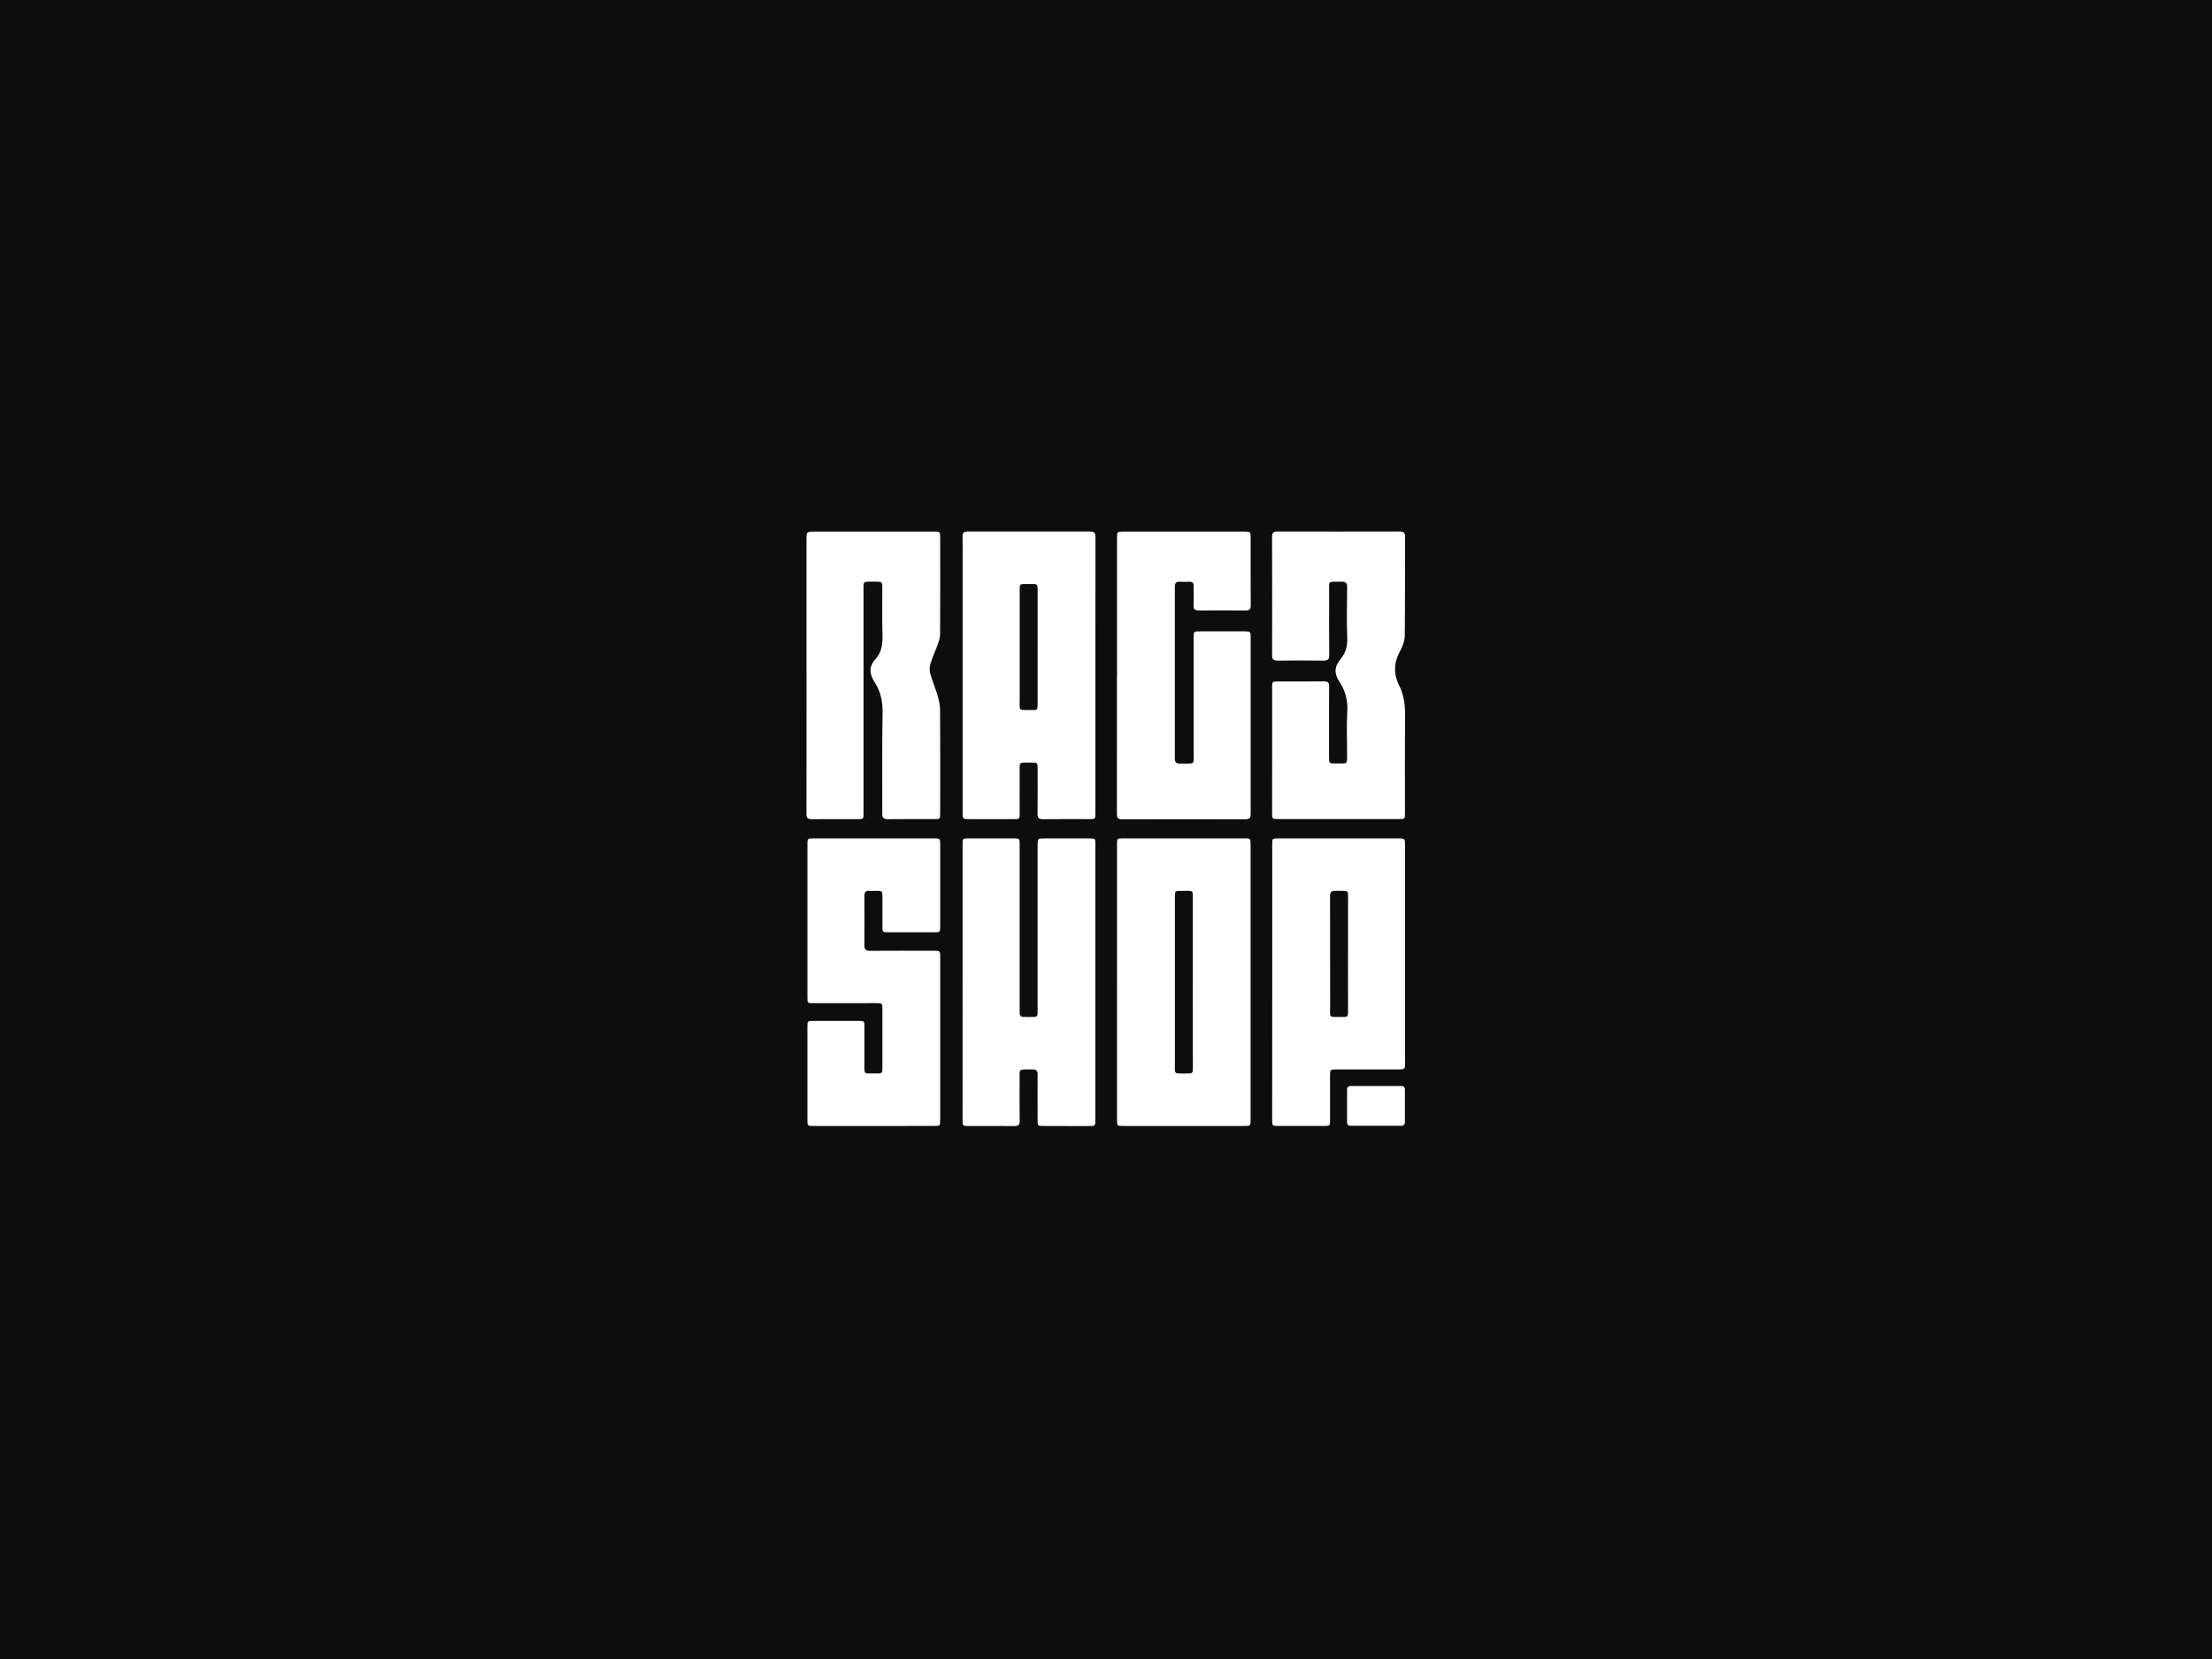
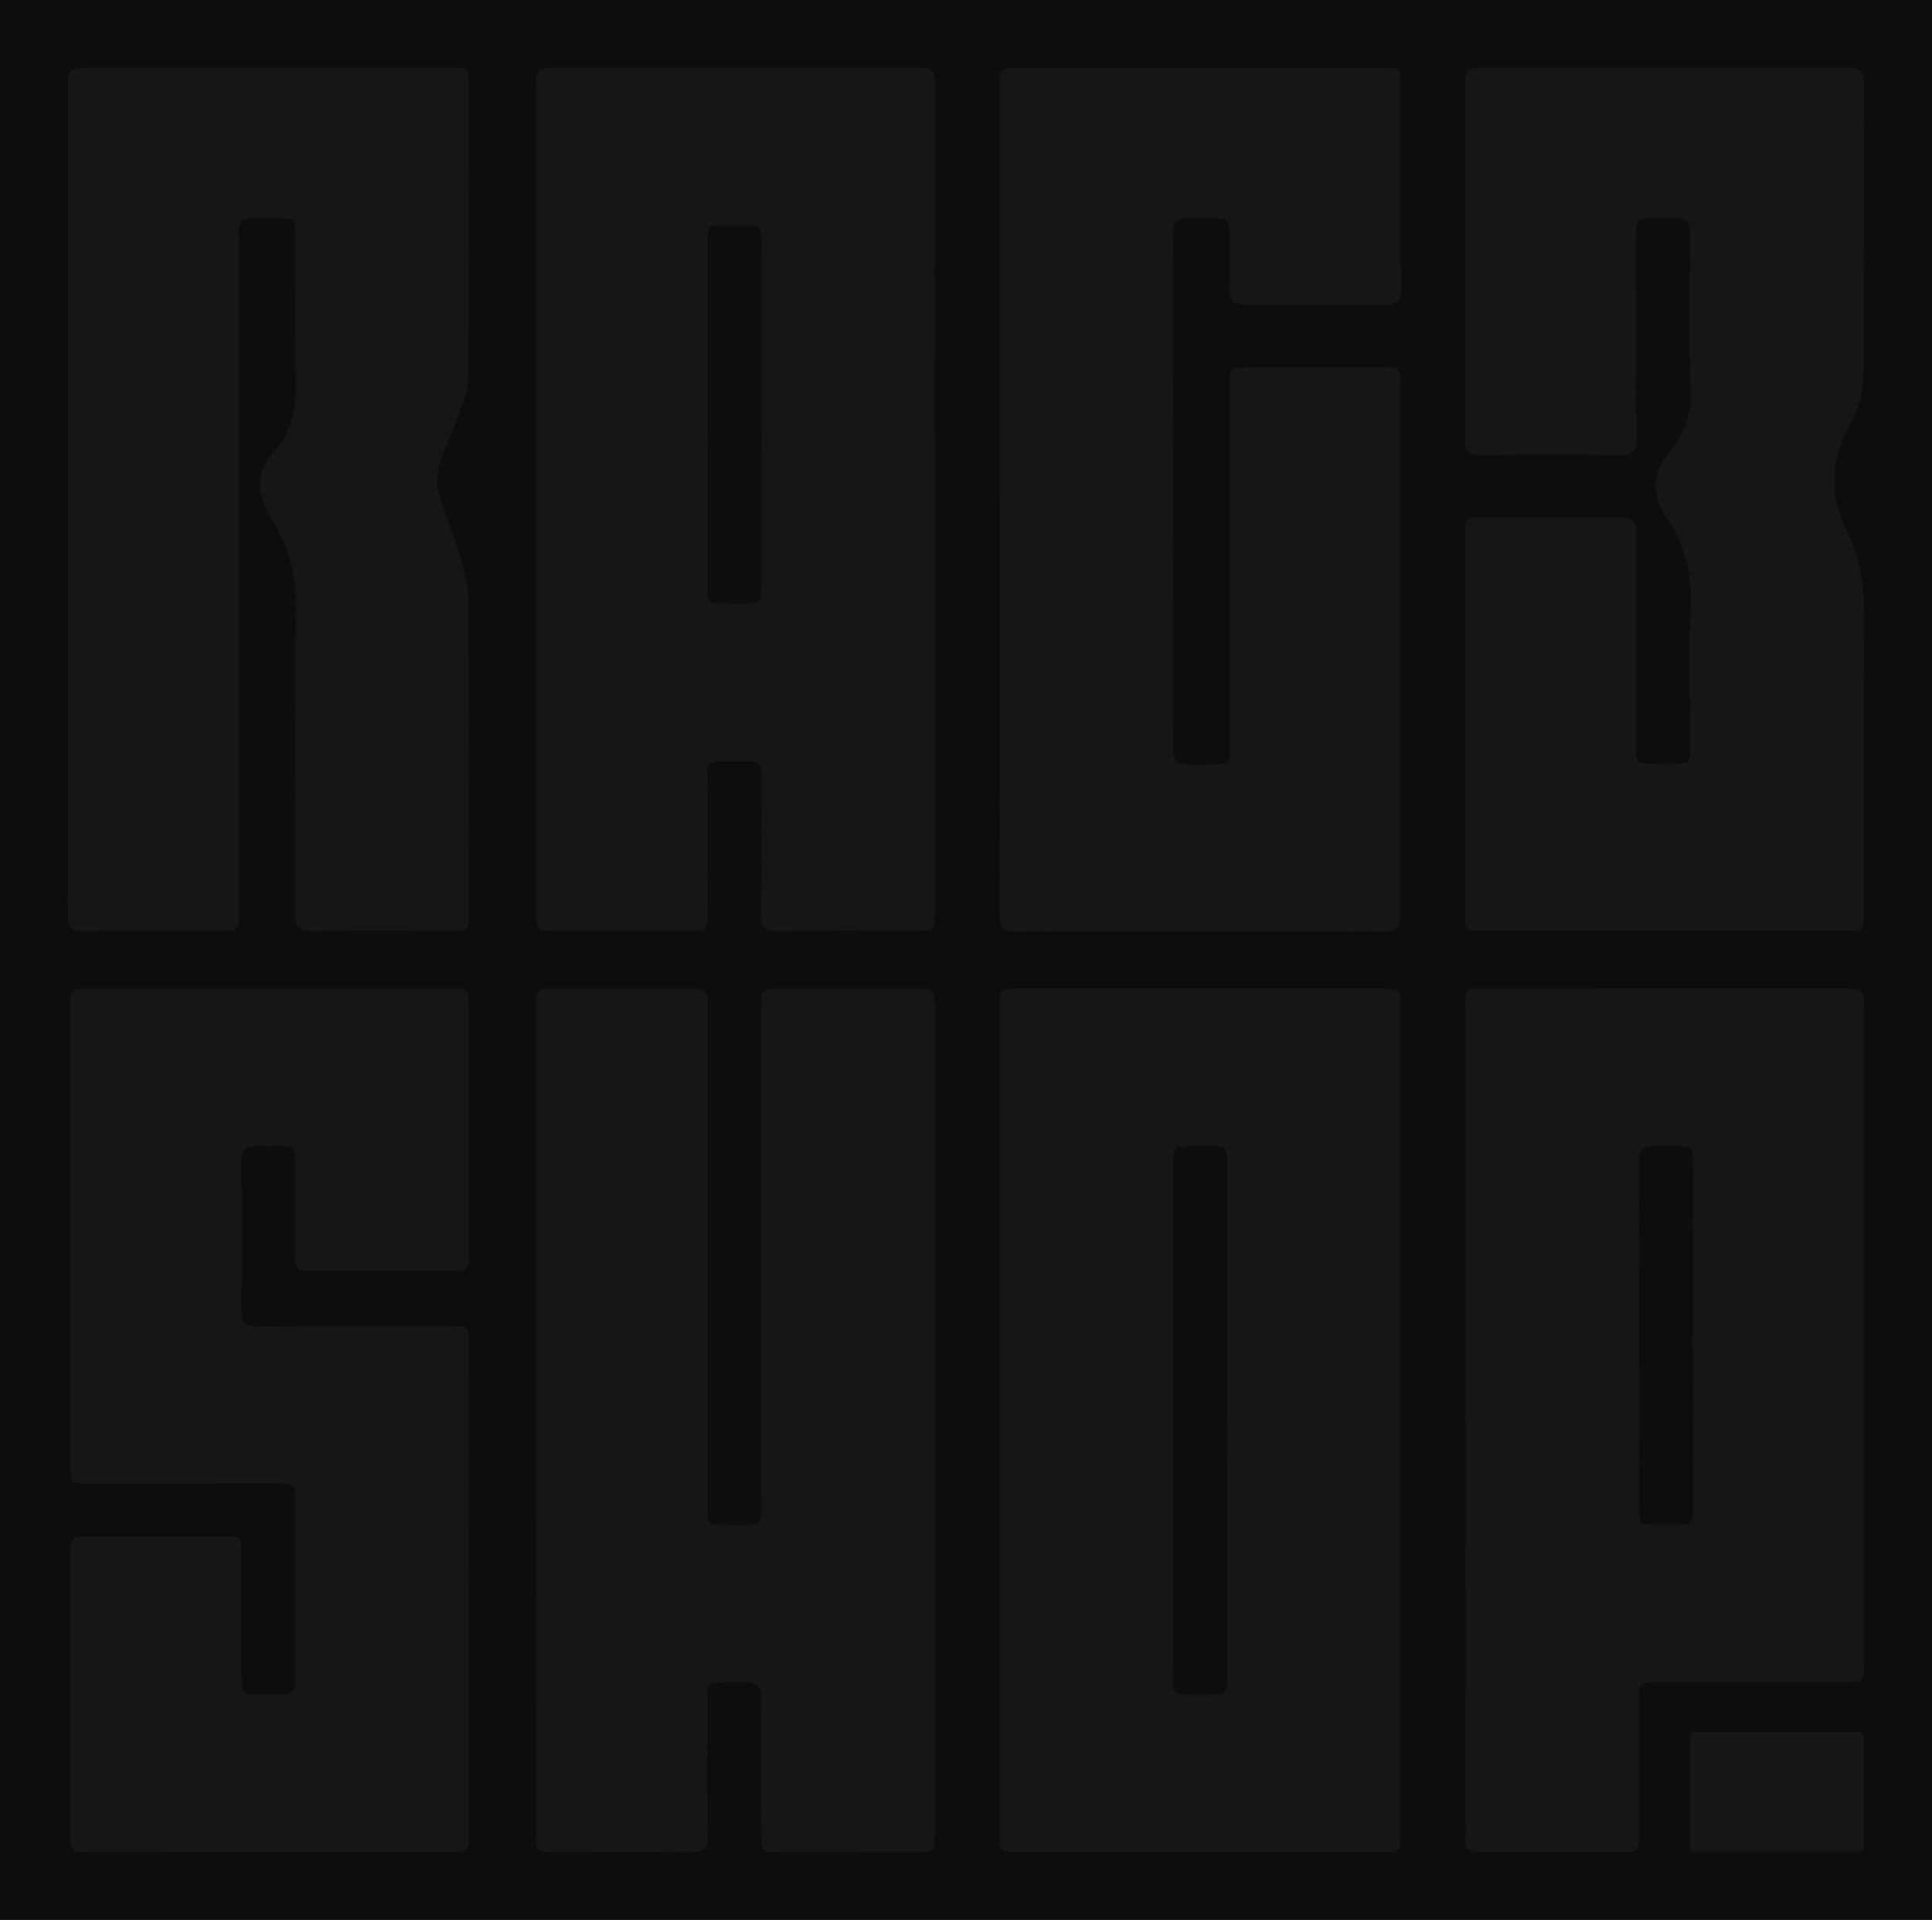
- <svg xmlns="http://www.w3.org/2000/svg" width="1440" height="1080" viewBox="0 0 1440 1080" fill="none">
-   <rect width="1440" height="1080" fill="#0D0D0D" />
-   <path d="M727.172 639.314C727.172 609.407 727.172 579.494 727.172 549.573C727.172 545.817 727.23 545.766 731.341 545.766H809.414C814.123 545.766 814.135 545.766 814.135 549.874V728.817C814.135 733.034 814.135 733.018 809.542 733.018H731.474C727.253 733.018 727.183 732.982 727.183 729.055C727.183 699.148 727.183 669.235 727.183 639.314H727.172ZM776.527 639.397C776.527 621.854 776.527 604.312 776.527 586.772C776.527 578.804 777.409 580.028 768.74 579.955C765.047 579.924 764.856 580.127 764.856 583.509C764.856 619.716 764.856 655.924 764.856 692.132C764.856 699.788 763.822 698.751 772.474 698.829C776.341 698.86 776.538 698.683 776.538 695.13C776.527 676.556 776.517 657.978 776.509 639.397H776.527Z" fill="white" />
-   <path d="M713.102 439.943C713.102 469.77 713.102 499.596 713.102 529.419C713.102 533.196 713.102 533.237 708.968 533.248C699.004 533.248 689.034 533.18 679.07 533.294C676.243 533.325 675.412 532.397 675.436 529.959C675.546 519.932 675.488 509.904 675.476 499.872C675.476 496.687 675.227 496.423 671.702 496.449C662.609 496.521 663.852 495.51 663.799 503.451C663.741 512.27 663.799 521.088 663.799 529.907C663.799 533.071 663.567 533.258 659.985 533.258H631.533C626.673 533.258 626.661 533.258 626.661 529.025C626.661 474.302 626.661 419.579 626.661 364.856C626.661 359.58 626.737 354.305 626.627 349.035C626.58 346.752 627.585 346 630.064 346C656.576 346.052 683.092 346.052 709.612 346C712.864 346 713.148 347.385 713.148 349.688C713.087 379.775 713.071 409.86 713.102 439.943ZM675.482 421.165C675.482 409.752 675.482 398.34 675.482 386.928C675.482 379.002 676.266 380.335 667.876 380.185C663.985 380.128 663.811 380.335 663.811 383.816C663.811 407.678 663.77 431.539 663.811 455.36C663.811 463.192 662.65 462.103 671.568 462.238C675.261 462.295 675.47 462.062 675.476 458.695C675.488 446.2 675.49 433.69 675.482 421.165Z" fill="white" />
-   <path d="M626.646 639.421C626.646 609.51 626.646 579.597 626.646 549.68C626.646 545.815 626.692 545.789 631.035 545.789C640.515 545.789 649.999 545.789 659.487 545.789C663.668 545.789 663.795 545.908 663.795 549.514C663.795 585.479 663.795 621.445 663.795 657.41C663.795 662.022 663.795 662.032 668.818 662.037C676.128 662.037 675.472 662.675 675.472 656.015C675.472 620.658 675.472 585.303 675.472 549.949C675.472 545.799 675.472 545.799 680.152 545.799C689.733 545.799 699.312 545.799 708.888 545.799C713.011 545.799 713.092 545.882 713.092 549.591C713.092 585.903 713.092 622.214 713.092 658.526C713.092 682.124 713.092 705.723 713.092 729.322C713.092 732.954 712.901 733.062 708.813 733.052C699.041 733.026 689.268 733.052 679.496 733.021C675.582 733.021 675.484 732.928 675.478 729.343C675.478 719.399 675.397 709.46 675.478 699.521C675.507 697.078 674.642 696.108 671.826 696.175C662.588 696.409 663.824 695.138 663.772 703.329C663.714 712.147 663.691 720.966 663.819 729.784C663.853 732.284 662.843 733.088 660.097 733.062C650.226 732.959 640.355 733.031 630.484 733.031C626.797 733.031 626.634 732.886 626.628 729.447C626.621 699.429 626.626 669.421 626.646 639.421Z" fill="white" />
-   <path d="M525.012 439.663C525.012 410.188 525.012 380.712 525.012 351.234C525.012 346.047 525.012 346.047 530.899 346.047C556.448 346.047 581.996 346.047 607.544 346.047C612.05 346.047 612.056 346.047 612.056 350.072C612.056 371.076 612.114 392.09 611.998 413.083C611.998 415.262 611.174 417.487 610.419 419.603C608.932 423.805 607.016 427.903 605.71 432.131C605.087 434.163 605.036 436.301 605.559 438.356C606.912 443.211 608.938 447.916 610.349 452.761C611.328 455.813 611.878 458.961 611.986 462.134C612.126 484.606 612.062 507.083 612.056 529.57C612.056 533.201 612.004 533.237 608.032 533.242C598.068 533.242 588.099 533.165 578.135 533.289C575.174 533.325 574.337 532.371 574.349 529.808C574.436 507.856 574.134 485.898 574.552 463.929C574.686 456.848 573.339 450.349 569.518 444.342C566.162 439.066 565.256 434.268 569.872 429.184C574.262 424.345 574.674 418.571 574.483 412.533C574.157 402.428 574.401 392.302 574.384 382.197C574.384 378.883 574.146 378.706 570.412 378.66C569.059 378.66 567.706 378.66 566.348 378.66C562.283 378.66 562.167 378.779 562.167 382.504C562.167 419.161 562.167 455.818 562.167 492.475C562.167 504.925 562.167 517.374 562.167 529.824C562.167 533.076 561.952 533.268 558.457 533.268C548.493 533.268 538.523 533.201 528.559 533.294C525.929 533.294 524.994 532.553 525 530.182C525.066 500.019 525.079 469.853 525.041 439.684L525.012 439.663Z" fill="white" />
-   <path d="M727.183 439.616C727.183 409.703 727.183 379.789 727.183 349.875C727.183 346.13 727.258 346.078 731.369 346.078C757.591 346.078 783.815 346.078 810.041 346.078C814.018 346.078 814.158 346.192 814.158 349.709C814.158 364.581 814.117 379.453 814.216 394.32C814.216 396.743 813.234 397.464 810.639 397.433C800.675 397.345 790.705 397.329 780.742 397.433C777.983 397.464 776.927 396.65 777.02 394.154C777.176 389.922 777.02 385.678 777.089 381.445C777.13 379.422 776.166 378.624 773.954 378.717C772.02 378.816 770.081 378.816 768.147 378.717C765.563 378.561 764.814 379.645 764.814 381.829C764.857 419.178 764.857 456.527 764.814 493.876C764.814 496.397 765.871 497.175 768.583 497.134C778.454 496.973 777.043 498.207 777.06 489.602C777.107 464.702 777.107 439.803 777.06 414.904C777.06 410.998 777.06 411.008 781.421 411.008C791.002 411.008 800.582 410.977 810.163 411.008C813.978 411.008 814.175 411.2 814.175 414.478C814.175 452.948 814.175 491.421 814.175 529.897C814.175 532.428 813.42 533.393 810.418 533.383C783.809 533.3 757.198 533.3 730.585 533.383C727.282 533.383 727.102 531.946 727.102 529.684C727.148 499.687 727.158 469.687 727.131 439.684L727.183 439.616Z" fill="white" />
-   <path d="M612.064 675.984C612.064 693.71 612.064 711.434 612.064 729.154C612.064 733.003 612.064 732.992 607.645 732.992L529.554 733.024C525.867 733.024 525.617 732.826 525.617 729.496C525.617 709.093 525.617 688.689 525.617 668.286C525.617 664.722 525.751 664.597 529.682 664.592C539.456 664.592 549.228 664.592 558.998 664.592C562.552 664.592 562.744 664.784 562.749 668.016C562.749 677.094 562.749 686.171 562.749 695.255C562.749 698.621 562.982 698.855 566.657 698.813C575.407 698.709 574.403 699.85 574.432 691.95C574.467 680.196 574.432 668.436 574.432 656.676C574.432 653.206 574.24 653.045 570.292 653.045L529.368 653.087C525.838 653.087 525.635 652.921 525.629 649.673C525.629 616.215 525.629 582.757 525.629 549.298C525.629 545.937 525.82 545.781 529.56 545.781H607.651C612.052 545.781 612.064 545.781 612.064 549.646C612.064 567.456 612.064 585.266 612.064 603.075C612.064 606.857 611.994 606.914 607.924 606.914H578.601C574.537 606.914 574.449 606.841 574.444 603.086C574.444 596.519 574.444 589.946 574.444 583.374C574.444 580.08 574.211 579.914 570.431 579.924C569.077 579.987 567.721 579.987 566.367 579.924C563.498 579.655 562.697 580.848 562.715 583.249C562.807 594.056 562.807 604.863 562.715 615.67C562.715 618.15 563.661 618.985 566.431 618.969C580.175 618.876 593.913 618.923 607.657 618.928C612.04 618.928 612.069 618.964 612.069 622.803C612.089 640.53 612.087 658.257 612.064 675.984Z" fill="white" />
-   <path d="M828.15 488.325C828.15 474.575 828.15 460.827 828.15 447.081C828.15 443.823 828.33 443.647 831.86 443.641C841.824 443.641 851.794 443.683 861.758 443.569C864.446 443.538 865.282 444.404 865.242 446.743C865.16 462.217 865.195 477.696 865.207 493.175C865.207 496.905 865.311 497.035 869.382 497.024C878.01 496.998 876.884 497.859 876.93 490.239C876.976 481.421 876.529 472.602 877.069 463.784C877.505 456.61 876.105 449.949 872.047 443.942C868.395 438.537 868.563 433.905 872.802 428.899C876.129 424.972 877.238 420.397 877.052 415.282C876.64 404.228 876.86 393.148 876.988 382.083C876.988 379.448 875.966 378.613 873.098 378.665C863.987 378.8 865.271 377.798 865.271 385.694C865.213 399.357 865.195 413.02 865.311 426.674C865.311 429.304 864.342 430.113 861.444 430.082C851.573 429.957 841.702 429.978 831.831 430.082C829.073 430.082 828.121 429.262 828.127 426.777C828.185 400.937 828.179 375.089 828.109 349.232C828.109 346.923 828.916 346 831.593 346C858.113 346.062 884.629 346.062 911.142 346C913.824 346 914.66 346.877 914.655 349.206C914.591 370.733 914.747 392.261 914.486 413.793C914.445 417.124 913.185 420.687 911.513 423.712C907.275 431.353 907.065 438.802 910.973 446.536C914.347 453.217 914.788 460.319 914.713 467.581C914.498 488.247 914.625 508.909 914.614 529.575C914.614 533.149 914.544 533.206 910.549 533.206C884.324 533.206 858.098 533.206 831.872 533.206C828.313 533.206 828.133 533.04 828.127 529.788C828.135 515.982 828.142 502.162 828.15 488.325Z" fill="white" />
-   <path d="M828.211 639.428C828.211 609.435 828.211 579.444 828.211 549.454C828.211 545.864 828.321 545.797 832.24 545.792L909.466 545.766C914.692 545.766 914.692 545.766 914.692 550.517V691.795C914.692 696.178 914.692 696.188 909.681 696.188C896.427 696.188 883.173 696.188 869.918 696.188C866.034 696.188 865.854 696.349 865.854 699.902C865.854 709.758 865.889 719.614 865.854 729.47C865.854 732.837 865.68 732.972 861.911 732.982C852.044 732.982 842.173 732.982 832.298 732.982C828.304 732.982 828.193 732.915 828.188 729.392C828.199 699.41 828.207 669.422 828.211 639.428ZM877.566 621.034C877.566 609.71 877.612 598.386 877.566 587.067C877.525 578.923 878.785 580.07 869.541 579.904C866.748 579.852 865.848 580.749 865.86 583.213C865.929 607.153 865.86 631.097 865.929 655.037C865.929 662.953 864.501 661.962 873.786 662.03C877.322 662.03 877.571 661.817 877.571 658.627C877.56 646.094 877.548 633.563 877.537 621.034H877.566Z" fill="white" />
-   <rect x="876.922" y="707" width="37.659" height="25.862" rx="2" fill="white" />
+ <svg xmlns="http://www.w3.org/2000/svg" width="1087" height="1080" viewBox="0 0 1087 1080" fill="none">
+   <rect width="1087" height="1080" fill="#0D0D0D" />
+   <path d="M562.406 798.818C562.406 721.243 562.406 643.651 562.406 566.04C562.406 556.299 562.557 556.164 573.22 556.164H775.734C787.948 556.164 787.978 556.164 787.978 566.821V1030.98C787.978 1041.92 787.978 1041.88 776.065 1041.88H573.567C562.617 1041.88 562.436 1041.78 562.436 1031.6C562.436 954.021 562.436 876.428 562.436 798.818H562.406ZM690.427 799.033C690.427 753.527 690.427 708.026 690.427 662.529C690.427 641.861 692.716 645.037 670.23 644.848C660.651 644.768 660.154 645.292 660.154 654.065C660.154 747.983 660.154 841.902 660.154 935.82C660.154 955.68 657.473 952.989 679.914 953.191C689.945 953.272 690.457 952.814 690.457 943.597C690.427 895.418 690.402 847.23 690.382 799.033H690.427Z" fill="#161616" />
+   <path d="M525.912 281.676C525.912 359.045 525.912 436.408 525.912 513.768C525.912 523.563 525.912 523.671 515.189 523.698C489.344 523.698 463.484 523.523 437.639 523.819C430.304 523.899 428.15 521.491 428.21 515.167C428.496 489.158 428.346 463.149 428.316 437.126C428.316 428.864 427.668 428.178 418.526 428.245C394.94 428.434 398.163 425.81 398.028 446.41C397.877 469.284 398.028 492.158 398.028 515.032C398.028 523.24 397.425 523.724 388.132 523.724H314.332C301.726 523.724 301.696 523.724 301.696 512.745C301.696 370.8 301.696 228.855 301.696 86.91C301.696 73.226 301.892 59.542 301.606 45.871C301.485 39.951 304.091 38 310.522 38C379.291 38.135 448.071 38.135 516.861 38C525.295 38 526.033 41.593 526.033 47.567C525.872 125.608 525.832 203.644 525.912 281.676ZM428.331 232.968C428.331 203.366 428.331 173.764 428.331 144.163C428.331 123.603 430.364 127.061 408.601 126.671C398.51 126.523 398.058 127.061 398.058 136.089C398.058 197.984 397.952 259.879 398.058 321.666C398.058 341.983 395.045 339.158 418.179 339.507C427.758 339.655 428.301 339.05 428.316 330.317C428.346 297.908 428.351 265.458 428.331 232.968Z" fill="#161616" />
+   <path d="M301.655 799.103C301.655 721.52 301.655 643.927 301.655 566.326C301.655 556.302 301.776 556.234 313.042 556.234C337.632 556.234 362.232 556.234 386.842 556.234C397.686 556.234 398.017 556.544 398.017 565.895C398.017 659.186 398.017 752.476 398.017 845.766C398.017 857.728 398.017 857.755 411.045 857.769C430.007 857.769 428.305 859.424 428.305 842.147C428.305 750.435 428.305 658.728 428.305 567.026C428.305 556.261 428.305 556.261 440.445 556.261C465.296 556.261 490.142 556.261 514.983 556.261C525.676 556.261 525.887 556.477 525.887 566.097C525.887 660.285 525.887 754.472 525.887 848.659C525.887 909.872 525.887 971.085 525.887 1032.3C525.887 1041.72 525.39 1042 514.787 1041.97C489.439 1041.9 464.091 1041.97 438.743 1041.89C428.591 1041.89 428.335 1041.65 428.32 1032.35C428.32 1006.56 428.109 980.777 428.32 954.997C428.396 948.659 426.151 946.143 418.847 946.318C394.884 946.924 398.092 943.627 397.957 964.873C397.806 987.747 397.746 1010.62 398.077 1033.5C398.168 1039.98 395.547 1042.07 388.423 1042C362.819 1041.73 337.215 1041.92 311.611 1041.92C302.047 1041.92 301.625 1041.54 301.61 1032.62C301.59 954.759 301.605 876.92 301.655 799.103Z" fill="#161616" />
+   <path d="M38.03 280.953C38.03 204.5 38.03 128.043 38.03 51.58C38.03 38.125 38.03 38.125 53.302 38.125C119.572 38.125 185.841 38.125 252.11 38.125C263.798 38.125 263.813 38.125 263.813 48.566C263.813 103.047 263.964 157.555 263.662 212.008C263.662 217.66 261.524 223.432 259.566 228.922C255.71 239.821 250.74 250.45 247.351 261.416C245.737 266.688 245.603 272.234 246.96 277.563C250.469 290.157 255.725 302.361 259.385 314.928C261.924 322.844 263.35 331.011 263.632 339.242C263.994 397.531 263.828 455.833 263.813 514.161C263.813 523.58 263.677 523.674 253.376 523.688C227.531 523.688 201.67 523.486 175.825 523.809C168.144 523.903 165.975 521.427 166.005 514.78C166.231 457.837 165.448 400.881 166.533 343.898C166.879 325.531 163.385 308.671 153.475 293.09C144.769 279.406 142.42 266.96 154.393 253.774C165.78 241.22 166.849 226.244 166.352 210.582C165.508 184.371 166.141 158.106 166.096 131.895C166.096 123.297 165.478 122.84 155.794 122.719C152.285 122.719 148.775 122.719 145.251 122.719C134.708 122.719 134.407 123.028 134.407 132.689C134.407 227.774 134.407 322.858 134.407 417.942C134.407 450.235 134.407 482.528 134.407 514.821C134.407 523.257 133.85 523.755 124.783 523.755C98.938 523.755 73.078 523.58 47.233 523.822C40.41 523.822 37.985 521.898 38 515.749C38.171 437.511 38.206 359.264 38.105 281.007L38.03 280.953Z" fill="#161616" />
+   <path d="M562.437 280.83C562.437 203.237 562.437 125.645 562.437 48.052C562.437 38.338 562.633 38.203 573.297 38.203C641.313 38.203 709.335 38.203 777.361 38.203C787.678 38.203 788.04 38.499 788.04 47.622C788.04 86.198 787.934 124.775 788.19 163.338C788.19 169.621 785.645 171.492 778.913 171.411C753.067 171.182 727.207 171.142 701.362 171.411C694.208 171.492 691.467 169.379 691.708 162.907C692.115 151.928 691.708 140.921 691.889 129.942C691.994 124.694 689.494 122.622 683.756 122.864C678.739 123.12 673.711 123.12 668.694 122.864C661.992 122.46 660.049 125.273 660.049 130.937C660.16 227.816 660.16 324.694 660.049 421.573C660.049 428.112 662.79 430.13 669.824 430.023C695.428 429.606 691.768 432.808 691.813 410.486C691.934 345.9 691.934 281.314 691.813 216.729C691.813 206.597 691.813 206.624 703.124 206.624C727.975 206.624 752.826 206.543 777.677 206.624C787.573 206.624 788.085 207.122 788.085 215.625C788.085 315.41 788.085 415.204 788.085 515.007C788.085 521.573 786.127 524.076 778.34 524.049C709.32 523.833 640.294 523.833 571.263 524.049C562.693 524.049 562.227 520.322 562.227 514.455C562.347 436.647 562.372 358.831 562.302 281.005L562.437 280.83Z" fill="#161616" />
+   <path d="M263.833 893.948C263.833 939.929 263.833 985.902 263.833 1031.87C263.833 1041.85 263.833 1041.82 252.372 1041.82L49.813 1041.9C40.249 1041.9 39.602 1041.39 39.602 1032.75C39.602 979.829 39.602 926.904 39.602 873.98C39.602 864.736 39.948 864.413 50.144 864.4C75.498 864.4 100.846 864.4 126.189 864.4C135.406 864.4 135.903 864.898 135.918 873.28C135.918 896.827 135.918 920.374 135.918 943.934C135.918 952.667 136.521 953.272 146.054 953.165C168.752 952.896 166.146 955.856 166.221 935.363C166.312 904.874 166.221 874.37 166.221 843.867C166.221 834.865 165.724 834.448 155.483 834.448L49.331 834.556C40.174 834.556 39.647 834.125 39.632 825.702C39.632 738.915 39.632 652.128 39.632 565.341C39.632 556.622 40.129 556.219 49.828 556.219H252.387C263.803 556.219 263.833 556.219 263.833 566.243C263.833 612.44 263.833 658.636 263.833 704.833C263.833 714.642 263.652 714.79 253.095 714.79H177.035C166.492 714.79 166.267 714.602 166.251 704.86C166.251 687.825 166.251 670.778 166.251 653.73C166.251 645.185 165.649 644.755 155.844 644.782C152.332 644.944 148.813 644.944 145.301 644.782C137.861 644.082 135.783 647.177 135.828 653.407C136.069 681.439 136.069 709.471 135.828 737.503C135.828 743.934 138.283 746.101 145.467 746.06C181.117 745.818 216.752 745.939 252.402 745.953C263.773 745.953 263.848 746.047 263.848 756.004C263.898 801.985 263.893 847.966 263.833 893.948Z" fill="#161616" />
+   <path d="M824.332 407.174C824.332 371.509 824.332 335.848 824.332 300.191C824.332 291.741 824.799 291.283 833.956 291.27C859.801 291.27 885.661 291.378 911.506 291.082C918.48 291.001 920.649 293.248 920.543 299.316C920.332 339.454 920.423 379.604 920.453 419.755C920.453 429.429 920.724 429.766 931.282 429.739C953.663 429.672 950.741 431.905 950.861 412.139C950.982 389.265 949.822 366.391 951.223 343.517C952.352 324.908 948.723 307.632 938.195 292.05C928.721 278.03 929.158 266.014 940.153 253.03C948.783 242.844 951.66 230.977 951.178 217.71C950.108 189.036 950.681 160.296 951.012 131.595C951.012 124.76 948.361 122.594 940.921 122.728C917.29 123.078 920.618 120.481 920.618 140.96C920.468 176.402 920.423 211.843 920.724 247.258C920.724 254.079 918.209 256.178 910.693 256.098C885.089 255.775 859.485 255.829 833.881 256.098C826.727 256.098 824.257 253.972 824.272 247.527C824.422 180.501 824.407 113.453 824.227 46.383C824.227 40.395 826.32 38 833.263 38C902.053 38.161 970.833 38.161 1039.6 38C1046.56 38 1048.73 40.274 1048.71 46.315C1048.55 102.155 1048.96 157.995 1048.28 213.848C1048.17 222.486 1044.9 231.73 1040.57 239.575C1029.57 259.394 1029.03 278.716 1039.17 298.778C1047.92 316.109 1049.06 334.529 1048.86 353.366C1048.31 406.972 1048.64 460.565 1048.61 514.171C1048.61 523.442 1048.43 523.59 1038.07 523.59C970.039 523.59 902.013 523.59 833.986 523.59C824.754 523.59 824.287 523.159 824.272 514.723C824.292 478.914 824.312 443.064 824.332 407.174Z" fill="#161616" />
+   <path d="M824.49 799.114C824.49 721.315 824.49 643.521 824.49 565.731C824.49 556.42 824.776 556.245 834.942 556.231L1035.26 556.164C1048.81 556.164 1048.81 556.164 1048.81 568.489V934.945C1048.81 946.315 1048.81 946.342 1035.81 946.342C1001.43 946.342 967.055 946.342 932.675 946.342C922.599 946.342 922.132 946.759 922.132 955.976C922.132 981.541 922.222 1007.11 922.132 1032.67C922.132 1041.4 921.68 1041.75 911.905 1041.78C886.311 1041.78 860.707 1041.78 835.093 1041.78C824.731 1041.78 824.445 1041.61 824.43 1032.47C824.46 954.698 824.48 876.913 824.49 799.114ZM952.51 751.401C952.51 722.028 952.631 692.655 952.51 663.295C952.405 642.171 955.673 645.144 931.696 644.714C924.451 644.579 922.117 646.907 922.147 653.298C922.328 715.395 922.147 777.504 922.328 839.601C922.328 860.134 918.623 857.564 942.705 857.739C951.878 857.739 952.525 857.187 952.525 848.912C952.495 816.404 952.465 783.9 952.435 751.401H952.51Z" fill="#161616" />
+   <rect x="950.852" y="974.406" width="97.682" height="67.083" rx="2" fill="#161616" />
</svg>
